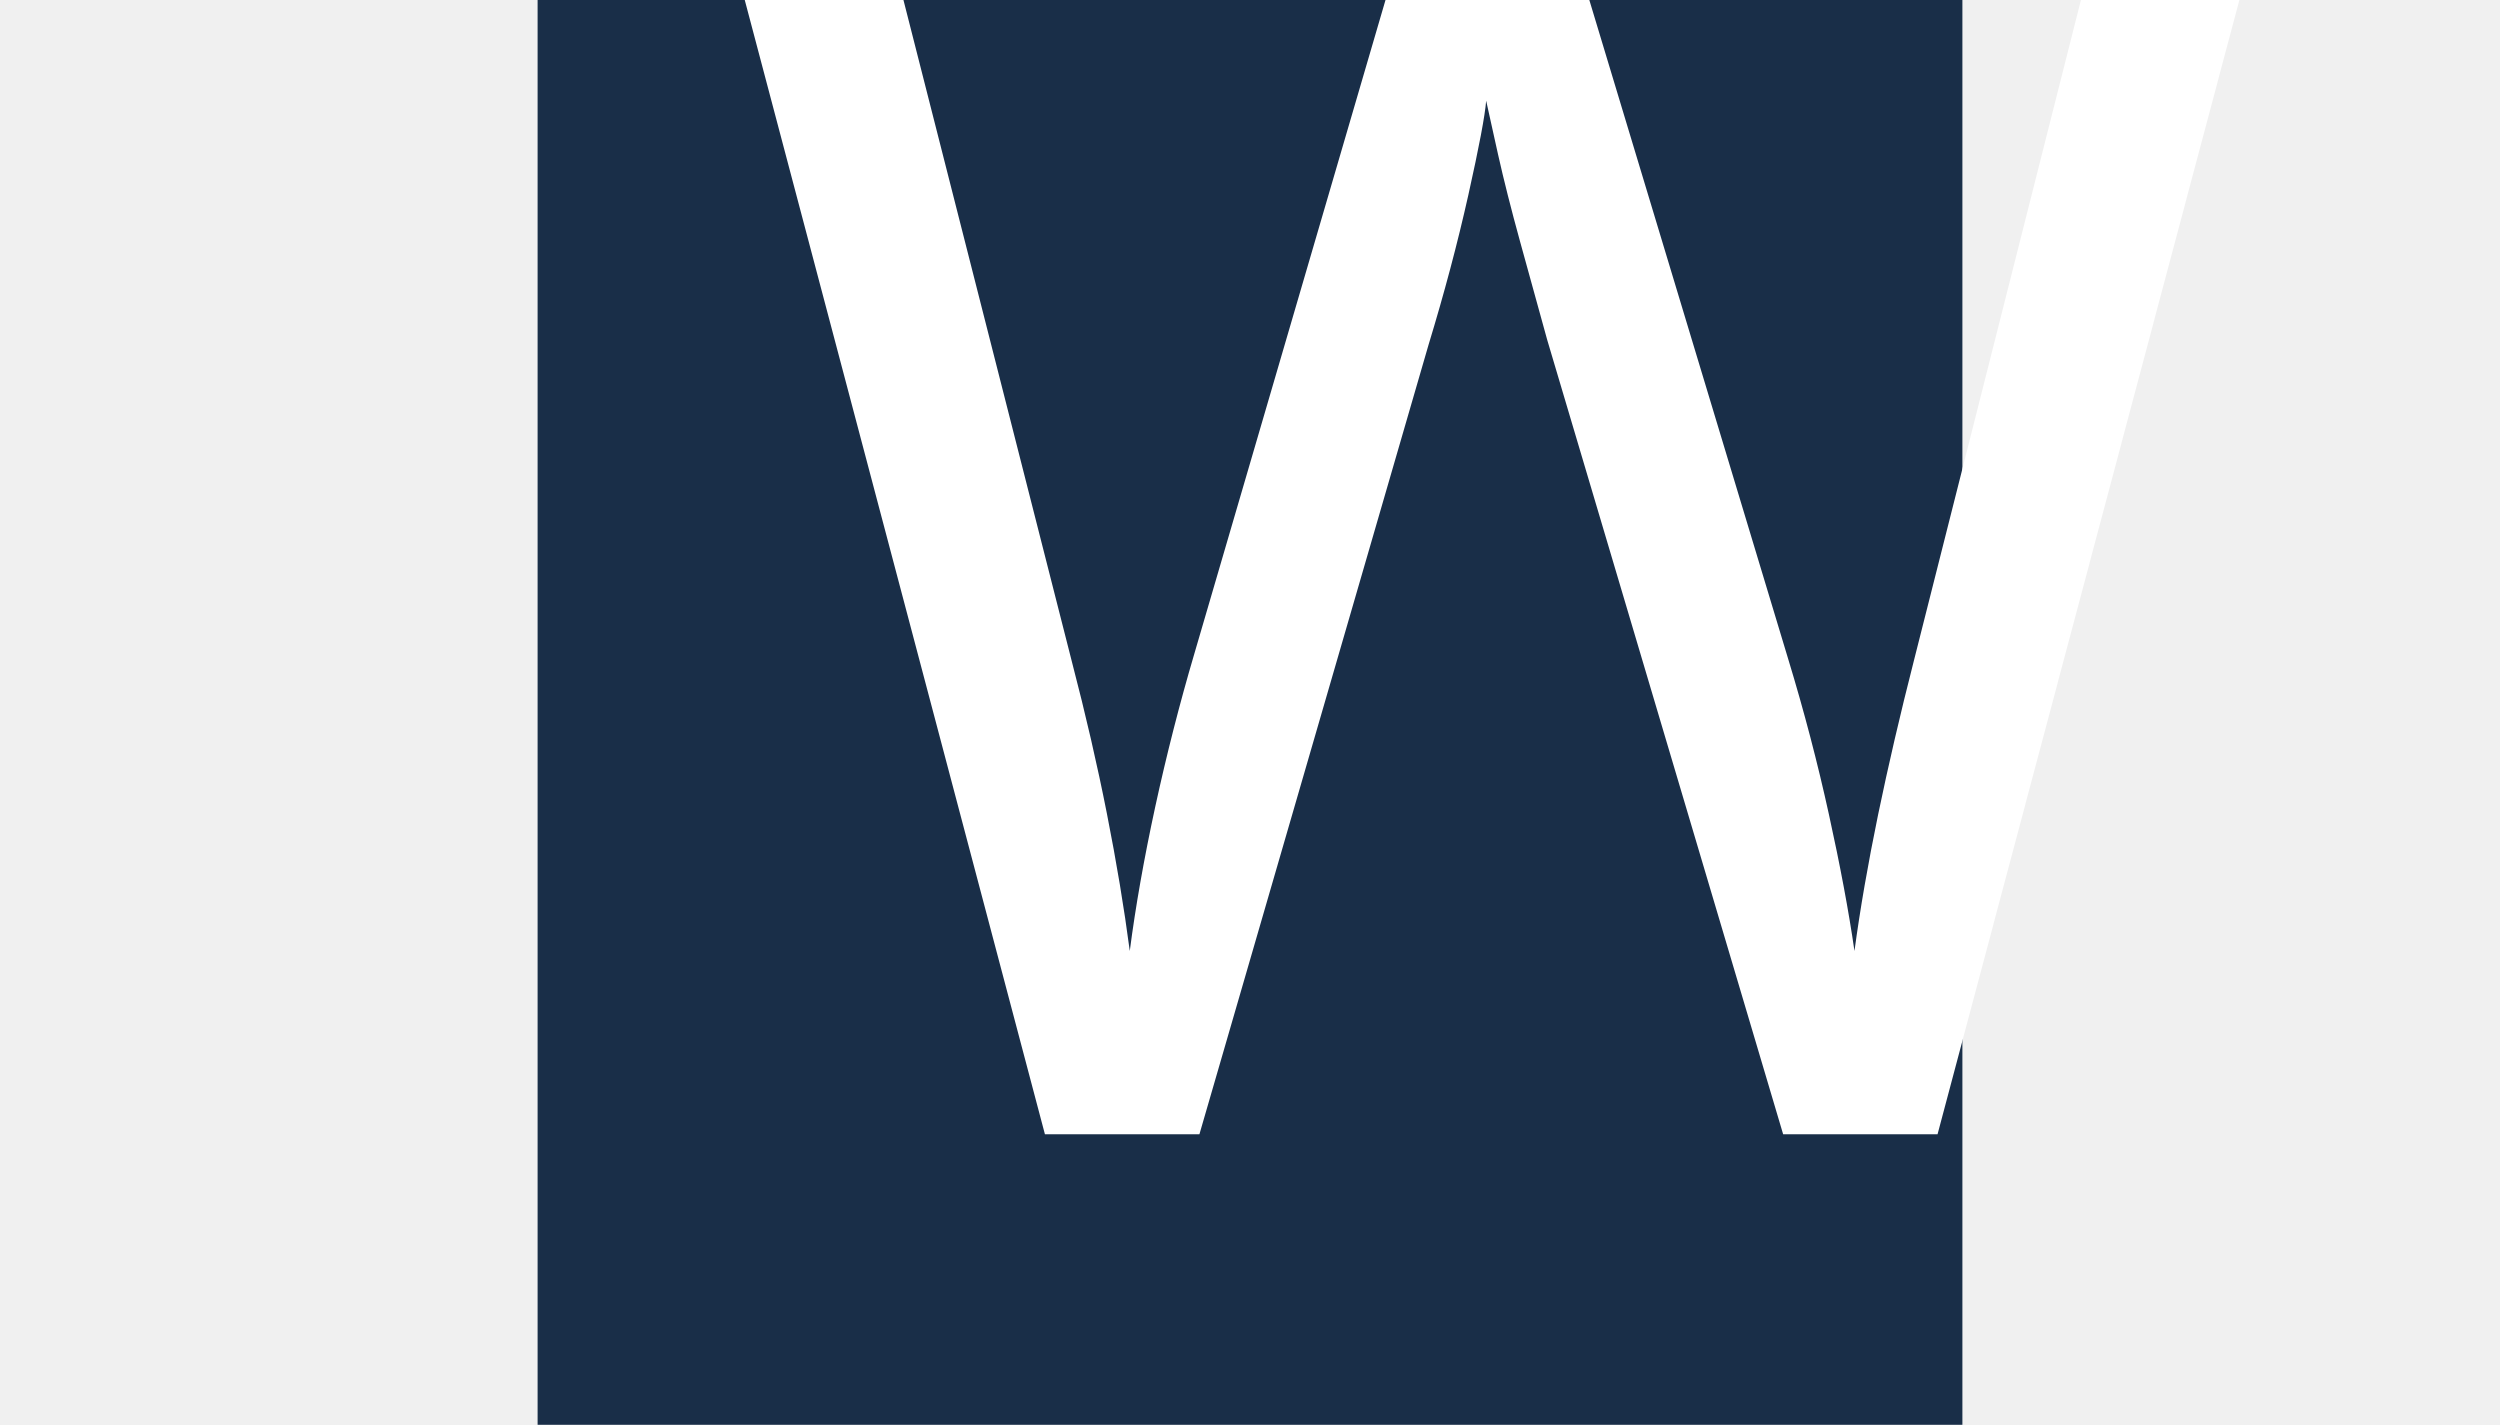
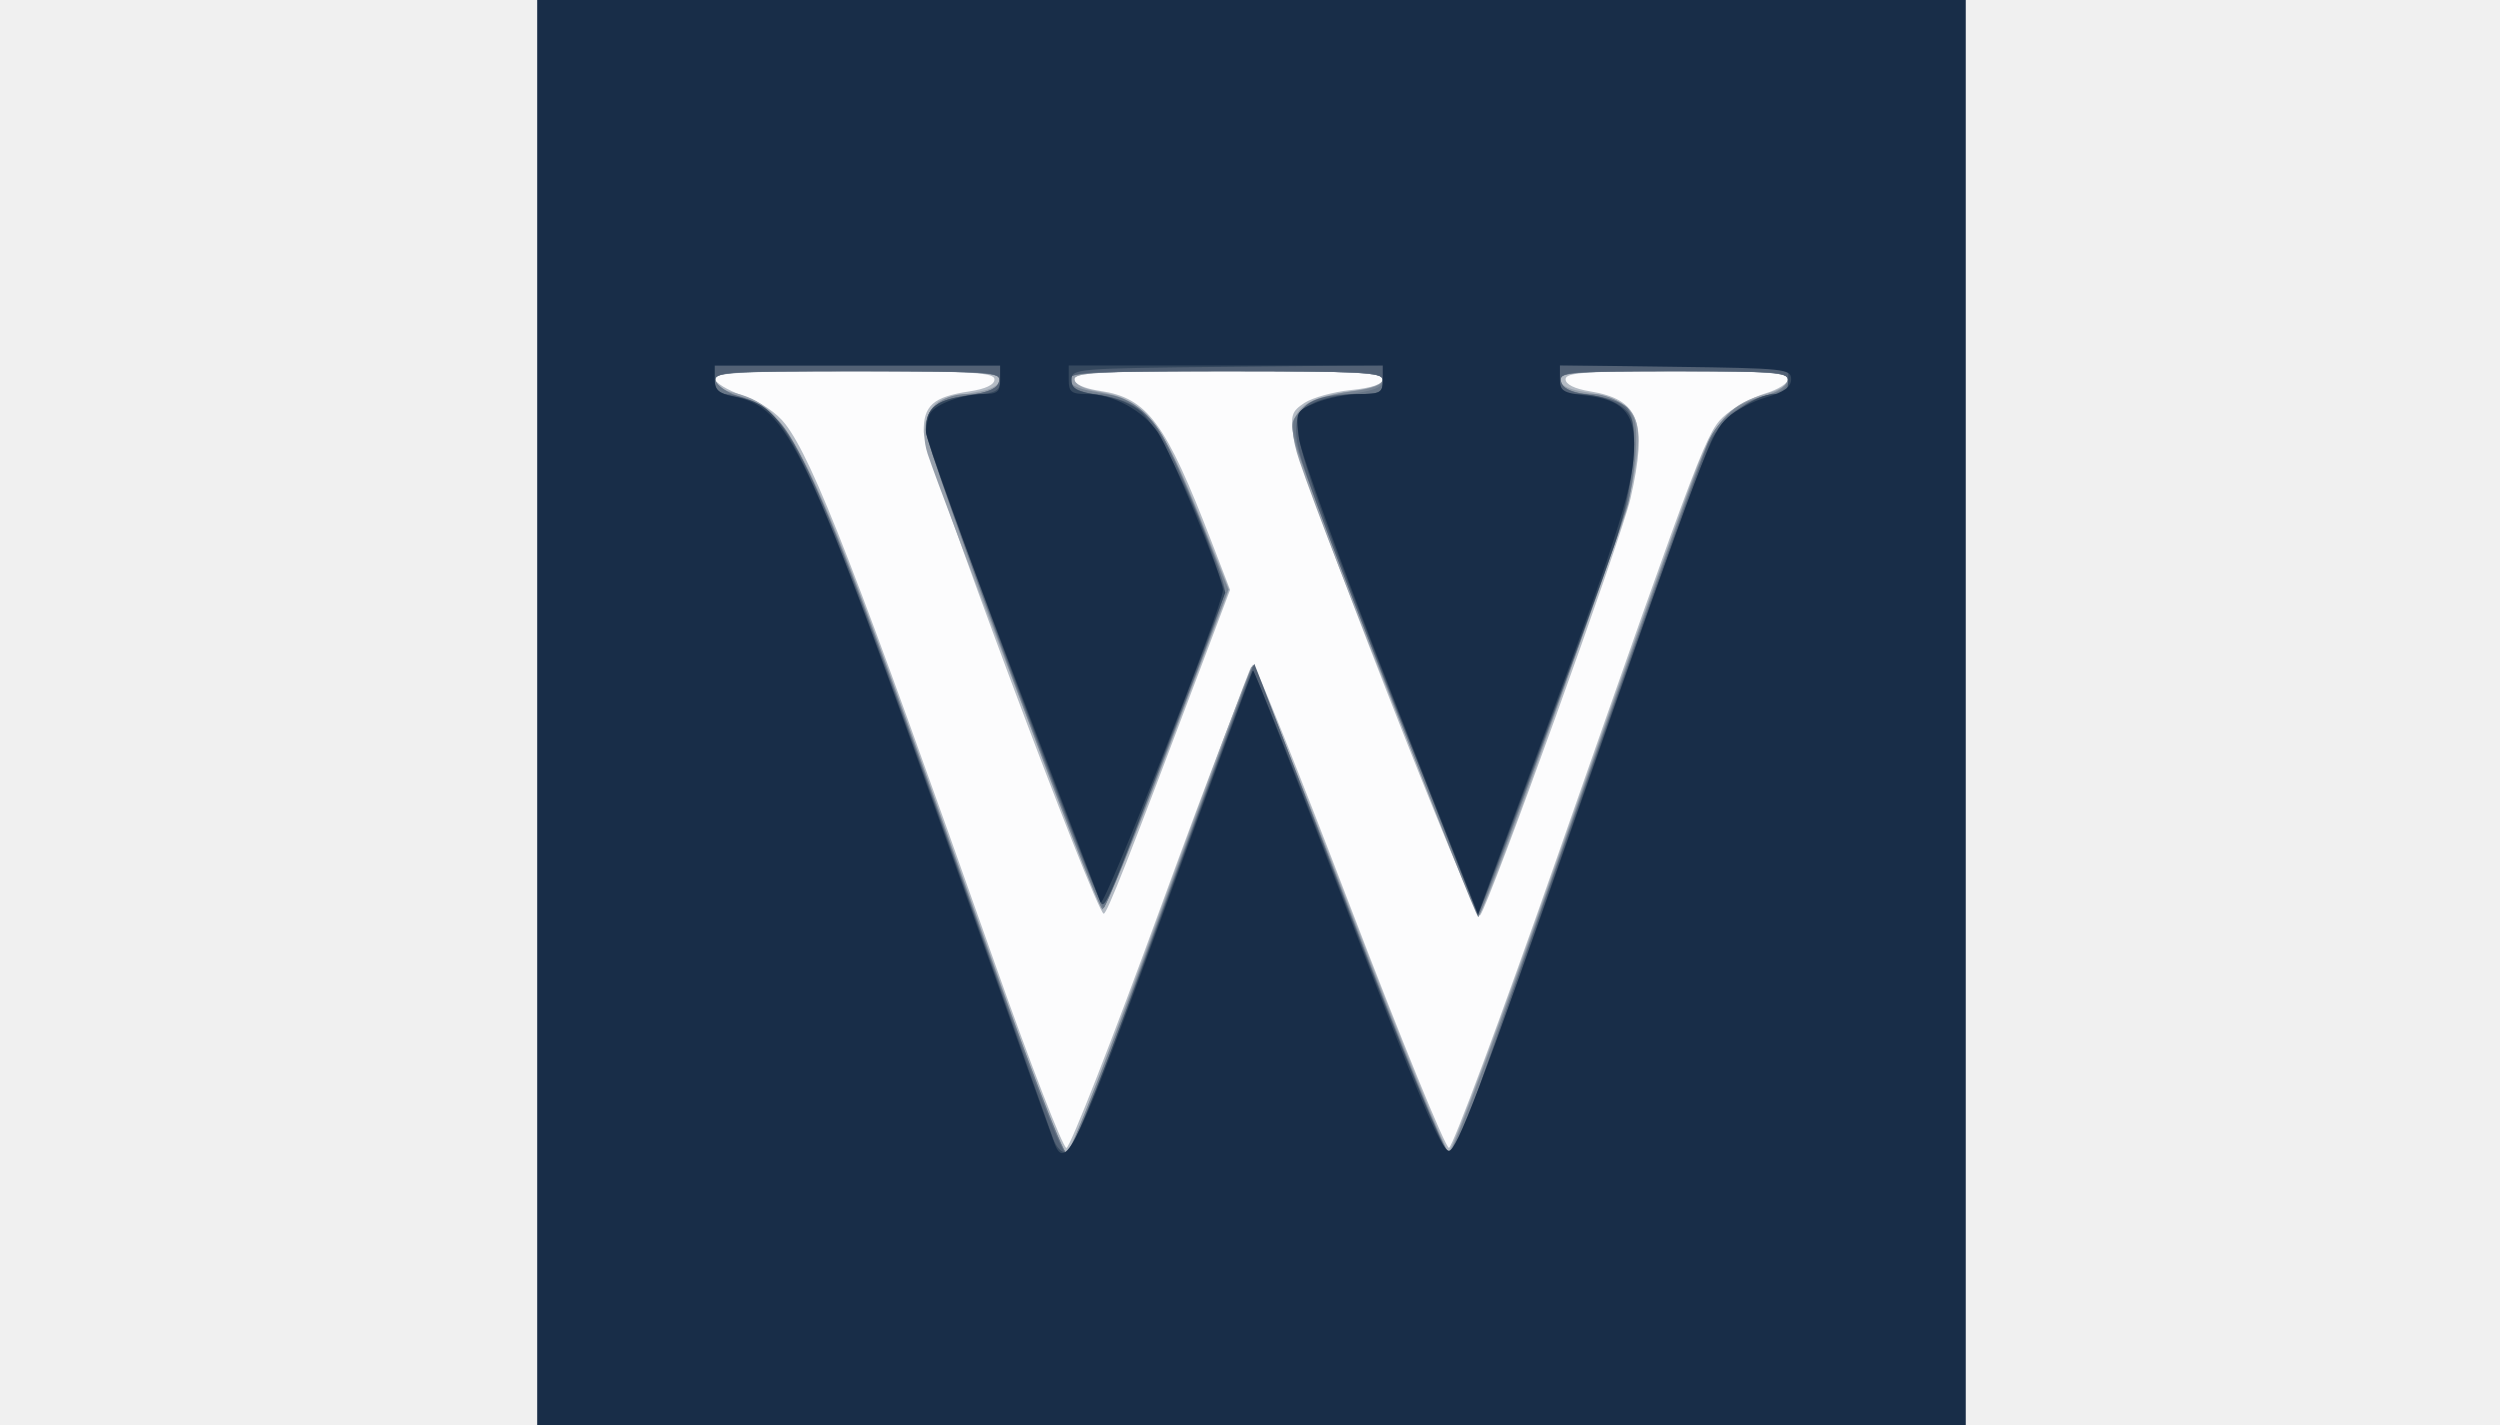
- <svg xmlns="http://www.w3.org/2000/svg" width="851" height="485" viewBox="0 0 851 485" id="svg4153" version="1.1">
-   <defs id="defs4155" />
-   <g id="layer1" transform="translate(0,-567.3622)">
-     <g id="g4141" transform="matrix(1.94,0,0,1.94,183,-989.2205)">
-       <rect style="opacity:1;fill:#182d47;fill-opacity:0.992;stroke:none;stroke-opacity:1" id="rect4706" width="250" height="250" x="0" y="802.362" />
-       <text xml:space="preserve" style="font-style:normal;font-weight:normal;font-size:297.762px;line-height:125%;font-family:sans-serif;letter-spacing:0px;word-spacing:0px;fill:#ffffff;fill-opacity:1;stroke:none;stroke-width:1px;stroke-linecap:butt;stroke-linejoin:miter;stroke-opacity:1" x="29.171" y="1001.381" id="text4148">
-         <tspan id="tspan4150" x="29.171" y="1001.381" style="font-style:normal;font-variant:normal;font-weight:normal;font-stretch:normal;font-family:EucrosiaUPC;-inkscape-font-specification:EucrosiaUPC">W</tspan>
-       </text>
+ <svg xmlns="http://www.w3.org/2000/svg" width="851" height="485">
+   <g>
+     <g stroke="null" id="g3001">
+       <path stroke="null" fill="#fcfcfd" id="path3017" d="m183,243l0,-243l243,0l243,0l0,243l0,243l-243,0l-243,0l0,-243z" />
+       <path stroke="null" fill="#b4bbc4" id="path3015" d="m183,243l0,-243l243,0l243,0l0,243l0,243l-243,0l-243,0l0,-243zm212.176,65.61c16.494,-45.174 30.676,-82.134 31.514,-82.134c0.838,0 15.667,36.96 32.953,82.134c17.286,45.174 32.396,82.134 33.576,82.134c1.18,0 17.705,-44.396 36.721,-98.658c50.377,-143.747 51.041,-145.487 57.69,-151.082c3.151,-2.651 9.188,-5.857 13.417,-7.124c4.229,-1.267 7.688,-3.477 7.688,-4.912c0,-2.093 -7.496,-2.608 -37.908,-2.608c-31.351,0 -37.908,0.475 -37.908,2.745c0,1.722 3.079,3.248 8.262,4.093c16.893,2.756 19.768,10.342 13.843,36.518c-2.992,13.215 -48.239,138.606 -51.201,141.888c-1.881,2.085 -62.071,-152.134 -63.53,-162.777c-1.036,-7.556 -0.631,-8.806 3.787,-11.7c2.72,-1.782 9.825,-3.744 15.789,-4.36c7.298,-0.753 10.843,-1.983 10.843,-3.763c0,-2.164 -9.528,-2.644 -52.488,-2.644c-43.45,0 -52.488,0.464 -52.488,2.695c0,1.704 3.215,3.177 8.739,4.006c16.15,2.422 22.283,10.728 37.957,51.406l6.285,16.311l-9.249,24.513c-25.613,67.881 -32.65,85.747 -33.766,85.731c-2.633,-0.038 -61.148,-156.621 -61.27,-163.953c-0.149,-8.981 3.203,-11.983 15.427,-13.817c5.636,-0.845 8.66,-2.275 8.66,-4.096c0,-2.357 -7.49,-2.797 -47.628,-2.797c-37.113,0 -47.628,0.543 -47.628,2.46c0,1.353 4.351,4.005 9.668,5.893c6.059,2.152 11.461,5.784 14.472,9.732c9.491,12.444 24.168,50.244 71.289,183.605c12.183,34.482 23.129,62.694 24.323,62.694c1.194,0 15.667,-36.96 32.161,-82.134z" />
+       <path stroke="null" fill="#969fab" id="path3013" d="m183,243l0,-243l243,0l243,0l0,243l0,243l-243,0l-243,0l0,-243zm211.811,67.554c16.433,-45.174 30.462,-82.816 31.174,-83.649c0.712,-0.833 15.66,35.845 33.217,81.506c17.557,45.661 32.811,83.308 33.898,83.659c1.086,0.351 19.36,-49.011 40.609,-109.694c21.248,-60.683 41.218,-116.676 44.377,-124.429c6.238,-15.31 11.508,-20.751 23.129,-23.88c4.378,-1.179 7.522,-3.213 7.522,-4.867c0,-2.397 -6.072,-2.841 -38.88,-2.841c-32.726,0 -38.88,0.448 -38.88,2.828c0,1.761 2.749,3.274 7.29,4.012c19.169,3.113 21.959,7.985 17.575,30.692c-2.448,12.683 -46.224,136.497 -51.844,146.633c-1.111,2.003 -51.591,-123.747 -61.657,-153.594c-5.43,-16.099 -1.402,-21.29 18.573,-23.94c6.372,-0.845 9.798,-2.232 9.798,-3.965c0,-2.192 -9.32,-2.666 -52.488,-2.666c-43.908,0 -52.488,0.449 -52.488,2.745c0,1.668 2.925,3.239 7.453,4.004c16.951,2.864 21.958,9.276 37.283,47.743l7.895,19.818l-20.912,55.145c-11.502,30.33 -21.511,54.507 -22.244,53.727c-1.243,-1.324 -55.253,-142.19 -59.427,-154.994c-3.028,-9.289 0.2,-17.938 7.2,-19.289c3.199,-0.618 8.44,-1.63 11.647,-2.249c3.214,-0.621 5.832,-2.366 5.832,-3.888c0,-2.312 -7.904,-2.762 -48.6,-2.762c-41.626,0 -48.6,0.413 -48.6,2.879c0,1.583 2.406,3.445 5.346,4.138c21.027,4.951 25.601,14.537 79.98,167.639c32.47,91.417 32.567,91.672 34.914,91.672c0.785,0 14.873,-36.96 31.306,-82.134z" />
+       <path stroke="null" fill="#788493" id="path3011" d="m183,243l0,-243l243,0l243,0l0,243l0,243l-243,0l-243,0l0,-243zm211.81,68.526c16.288,-44.639 30.231,-82.27 30.984,-83.624c0.773,-1.391 15.269,33.905 33.332,81.162c17.58,45.993 32.928,83.624 34.106,83.624c1.178,0 18.607,-47.02 38.73,-104.49c20.123,-57.469 40.001,-113.438 44.173,-124.375c8.082,-21.187 12.047,-25.832 24.893,-29.161c3.822,-0.99 7.003,-3.161 7.362,-5.023c0.576,-2.988 -2.83,-3.279 -38.391,-3.279c-32.059,0 -39.023,0.483 -39.023,2.708c0,3.244 4.178,5.068 11.608,5.068c3.002,0 7.523,1.674 10.047,3.72c3.828,3.103 4.541,5.361 4.295,13.616c-0.162,5.443 -1.378,14.485 -2.704,20.094c-1.947,8.242 -49.4,139.12 -50.986,140.622c-0.84,0.796 -59.898,-151.768 -62.085,-160.384c-2.054,-8.094 -1.896,-8.818 2.822,-12.876c3.174,-2.73 8.966,-4.795 15.868,-5.658c7.489,-0.936 10.87,-2.222 10.87,-4.134c0,-2.338 -8.433,-2.776 -53.46,-2.776c-44.745,0 -53.46,0.448 -53.46,2.745c0,1.718 3.091,3.259 8.262,4.118c18.143,3.015 22.459,8.27 37.249,45.367l8.81,22.098l-20.843,55.061c-11.463,30.283 -21.384,54.457 -22.045,53.718c-3.629,-4.054 -60.034,-156.773 -60.034,-162.546c0,-7.751 5.465,-12.785 13.882,-12.785c7.223,0 11.39,-1.854 11.39,-5.068c0,-2.243 -8.376,-2.708 -48.743,-2.708c-44.68,0 -48.69,0.273 -48.111,3.279c0.362,1.878 3.537,4.02 7.433,5.013c18.869,4.811 25.125,18.535 82.838,181.734c14.841,41.966 27.957,76.302 29.148,76.302c1.191,0 15.492,-36.523 31.78,-81.162z" />
+       <path stroke="null" fill="#687687" id="path3009" d="m183,243l0,-243l243,0l243,0l0,243l0,243l-243,0l-243,0l0,-243zm182.736,149.129c0,-0.996 60.215,-165.28 60.792,-165.857c0.307,-0.307 14.919,37.011 32.47,82.929c19.524,51.08 32.896,83.487 34.449,83.487c1.396,0 2.537,-0.304 2.537,-0.675c0,-1.87 82.04,-233.901 85.335,-241.35c3.698,-8.361 10.261,-13.09 24.016,-17.306c1.871,-0.574 3.402,-2.382 3.402,-4.02c0,-2.574 -5.276,-2.977 -39.023,-2.977c-36.027,0 -38.973,0.26 -38.371,3.381c0.466,2.42 3.355,3.768 10.161,4.741c5.23,0.748 10.772,2.623 12.316,4.167c3.338,3.338 3.584,17.5 0.547,31.46c-2.12,9.745 -48.144,136.685 -50.59,139.533c-1.373,1.599 -58.466,-143.104 -62.263,-157.806c-1.95,-7.552 -1.78,-8.969 1.463,-12.212c2.018,-2.018 7.116,-4.135 11.329,-4.705c13.816,-1.868 16.408,-2.765 16.408,-5.681c0,-2.473 -7.542,-2.879 -53.46,-2.879c-44.399,0 -53.46,0.459 -53.46,2.708c0,3.149 4.145,5.068 10.948,5.068c7.895,0 15.823,5.348 20.911,14.105c5.294,9.113 20.812,47.218 21.146,51.927c0.263,3.697 -39.492,108.945 -41.128,108.882c-2.306,-0.088 -60.564,-156.538 -60.521,-162.527c0.056,-7.744 3.359,-10.406 14.975,-12.068c6.641,-0.95 9.511,-2.306 9.974,-4.715c0.605,-3.14 -2.838,-3.381 -48.234,-3.381c-43.73,0 -48.819,0.327 -48.257,3.103c0.346,1.707 4.06,4.28 8.253,5.718c4.193,1.438 10.148,5.138 13.232,8.223c8.182,8.182 24.08,47.856 62.211,155.25c20.811,58.613 34.338,94.035 35.91,94.035c1.387,0 2.522,-0.252 2.522,-0.559z" />
+       <path stroke="null" fill="#526175" id="path3007" d="m183,243l0,-243l243,0l243,0l0,243l0,243l-243,0l-243,0l0,-243zm186.241,139.482c2.081,-5.613 15.839,-43.24 30.574,-83.614c14.734,-40.374 26.957,-73.179 27.161,-72.9c0.204,0.279 14.64,37.906 32.079,83.614c18.403,48.235 32.726,83.106 34.136,83.106c1.336,0 3.729,-3.718 5.318,-8.262c43.546,-124.494 79.971,-226.863 83.06,-233.435c4.141,-8.81 15.147,-16.855 23.058,-16.855c2.813,0 4.109,-1.226 4.109,-3.888c0,-3.759 -1.296,-3.888 -39.023,-3.888c-36.118,0 -38.974,0.253 -38.369,3.402c0.446,2.322 3.114,3.744 8.405,4.48c14.056,1.956 16.499,4.427 16.499,16.691c0,5.956 -1.369,16.113 -3.043,22.572c-2.857,11.024 -45.785,128.981 -49.089,134.885c-1.44,2.572 -52.328,-123.964 -60.952,-151.558c-5.273,-16.874 -0.417,-22.698 18.926,-22.698c7.325,0 8.621,-0.584 8.621,-3.888c0,-3.794 -1.296,-3.888 -53.603,-3.888c-49.878,0 -53.557,0.235 -52.951,3.381c0.46,2.387 3.293,3.759 9.635,4.666c13.178,1.885 18.238,6.193 25.584,21.779c7.243,15.366 17.552,41.765 17.548,44.935c-0.006,4.694 -40.423,107.853 -41.734,106.52c-3.34,-3.396 -60,-155.515 -60,-161.086c0,-7.767 3.291,-10.434 14.931,-12.099c6.641,-0.95 9.511,-2.306 9.974,-4.715c0.605,-3.14 -2.83,-3.381 -48.091,-3.381c-47.447,0 -48.743,0.103 -48.743,3.888c0,2.623 1.296,3.888 3.985,3.888c2.191,0 6.52,1.311 9.62,2.914c14.837,7.672 21.552,23.56 80.738,191c13.985,39.565 23.818,64.638 25.349,64.638c1.376,0 4.204,-4.593 6.285,-10.206l0,0z" />
+       <path stroke="null" fill="#35485e" id="path3005" d="m183,243l0,-243l243,0l243,0l0,243l0,243l-243,0l-243,0l0,-243zm212.771,67.511c16.317,-44.663 30.092,-81.629 30.61,-82.148c0.518,-0.518 15.185,36.243 32.594,81.691c18.485,48.26 32.668,82.634 34.095,82.634c3.15,0 0.431,7.255 46.478,-123.998c21.863,-62.318 41.391,-116.115 43.397,-119.549c4.407,-7.545 14.956,-15.005 21.22,-15.005c3.581,0 4.573,-1.053 4.573,-4.86l0,-4.86l-38.88,0l-38.88,0l0,4.86c0,4.047 0.927,4.86 5.542,4.86c9.636,0 17.708,3.873 19.027,9.128c1.919,7.645 -0.767,26.687 -5.922,41.981c-2.598,7.708 -14.125,39.3 -25.616,70.203l-20.892,56.188l-9.462,-24.112c-57.746,-147.163 -57.048,-144.898 -46.367,-150.422c3.155,-1.631 9.716,-2.966 14.58,-2.966c8.153,0 8.845,-0.382 8.845,-4.891l0,-4.891l-52.974,0.517c-51.395,0.502 -52.974,0.632 -52.974,4.381c0,3.141 1.769,4.117 9.457,5.217c5.709,0.817 11.407,3.138 14.376,5.856c5.441,4.981 17.119,28.563 24.022,48.507l4.465,12.9l-14.961,39.588c-27.507,72.786 -26.018,69.417 -28.24,63.888c-19.291,-47.998 -58.691,-154.772 -58.691,-159.052c0,-7.55 3.927,-10.464 15.616,-11.587c8.604,-0.827 9.655,-1.43 9.655,-5.54l0,-4.613l-48.6,0l-48.6,0l0,4.644c0,3.742 1.284,4.884 6.607,5.883c20.41,3.829 21.728,6.895 108.558,252.499c1.13,3.198 3.112,5.204 4.8,4.86c1.861,-0.379 13.331,-29.207 32.543,-81.791l0,0z" />
+       <path stroke="null" fill="#182d48" id="path3003" d="m183,243l0,-243l243,0l243,0l0,243l0,243l-243,0l-243,0l0,-243zm213.183,67.249c16.378,-44.807 30.034,-81.723 30.347,-82.035c0.313,-0.313 14.695,36.347 31.961,81.467c24.479,63.969 32.126,82.035 34.724,82.035c2.653,0 11.191,-22.395 41.878,-109.836c46.062,-131.252 47.231,-134.332 53.084,-139.831c2.525,-2.372 8.402,-5.438 13.06,-6.814c6.126,-1.809 8.47,-3.517 8.47,-6.174c0,-3.464 -2.248,-3.703 -39.366,-4.2l-39.366,-0.526l0,4.647c0,4.072 1.093,4.771 8.827,5.642c12.112,1.365 16.445,5.724 16.445,16.541c0,13.608 -4.468,28.131 -29.608,96.243l-23.513,63.702l-29.898,-76.338c-16.444,-41.986 -30.419,-80.487 -31.057,-85.559c-1.148,-9.132 -1.092,-9.249 5.852,-12.15c3.856,-1.611 10.538,-2.929 14.849,-2.929c7.065,0 7.838,-0.48 7.838,-4.86l0,-4.86l-53.46,0l-53.46,0l0,4.86c0,4.186 0.876,4.86 6.318,4.863c8.754,0.004 19.053,5.61 24.047,13.088c4.534,6.79 22.123,49.437 22.123,53.64c0,5.395 -40.596,109.05 -41.626,106.285c-0.597,-1.604 -14.221,-37.322 -30.274,-79.373c-16.053,-42.051 -29.175,-78.355 -29.158,-80.676c0.016,-2.321 0.69,-5.258 1.498,-6.528c2.019,-3.176 11.163,-6.44 18.039,-6.44c4.79,0 5.705,-0.78 5.705,-4.86l0,-4.86l-48.6,0l-48.6,0l0,4.617c0,3.603 1.317,4.88 5.996,5.816c19.39,3.878 24.509,14.721 77.664,164.527c16.883,47.579 31.32,88.082 32.082,90.005c3.822,9.638 7.908,0.94 37.177,-79.132z" />
    </g>
  </g>
</svg>
